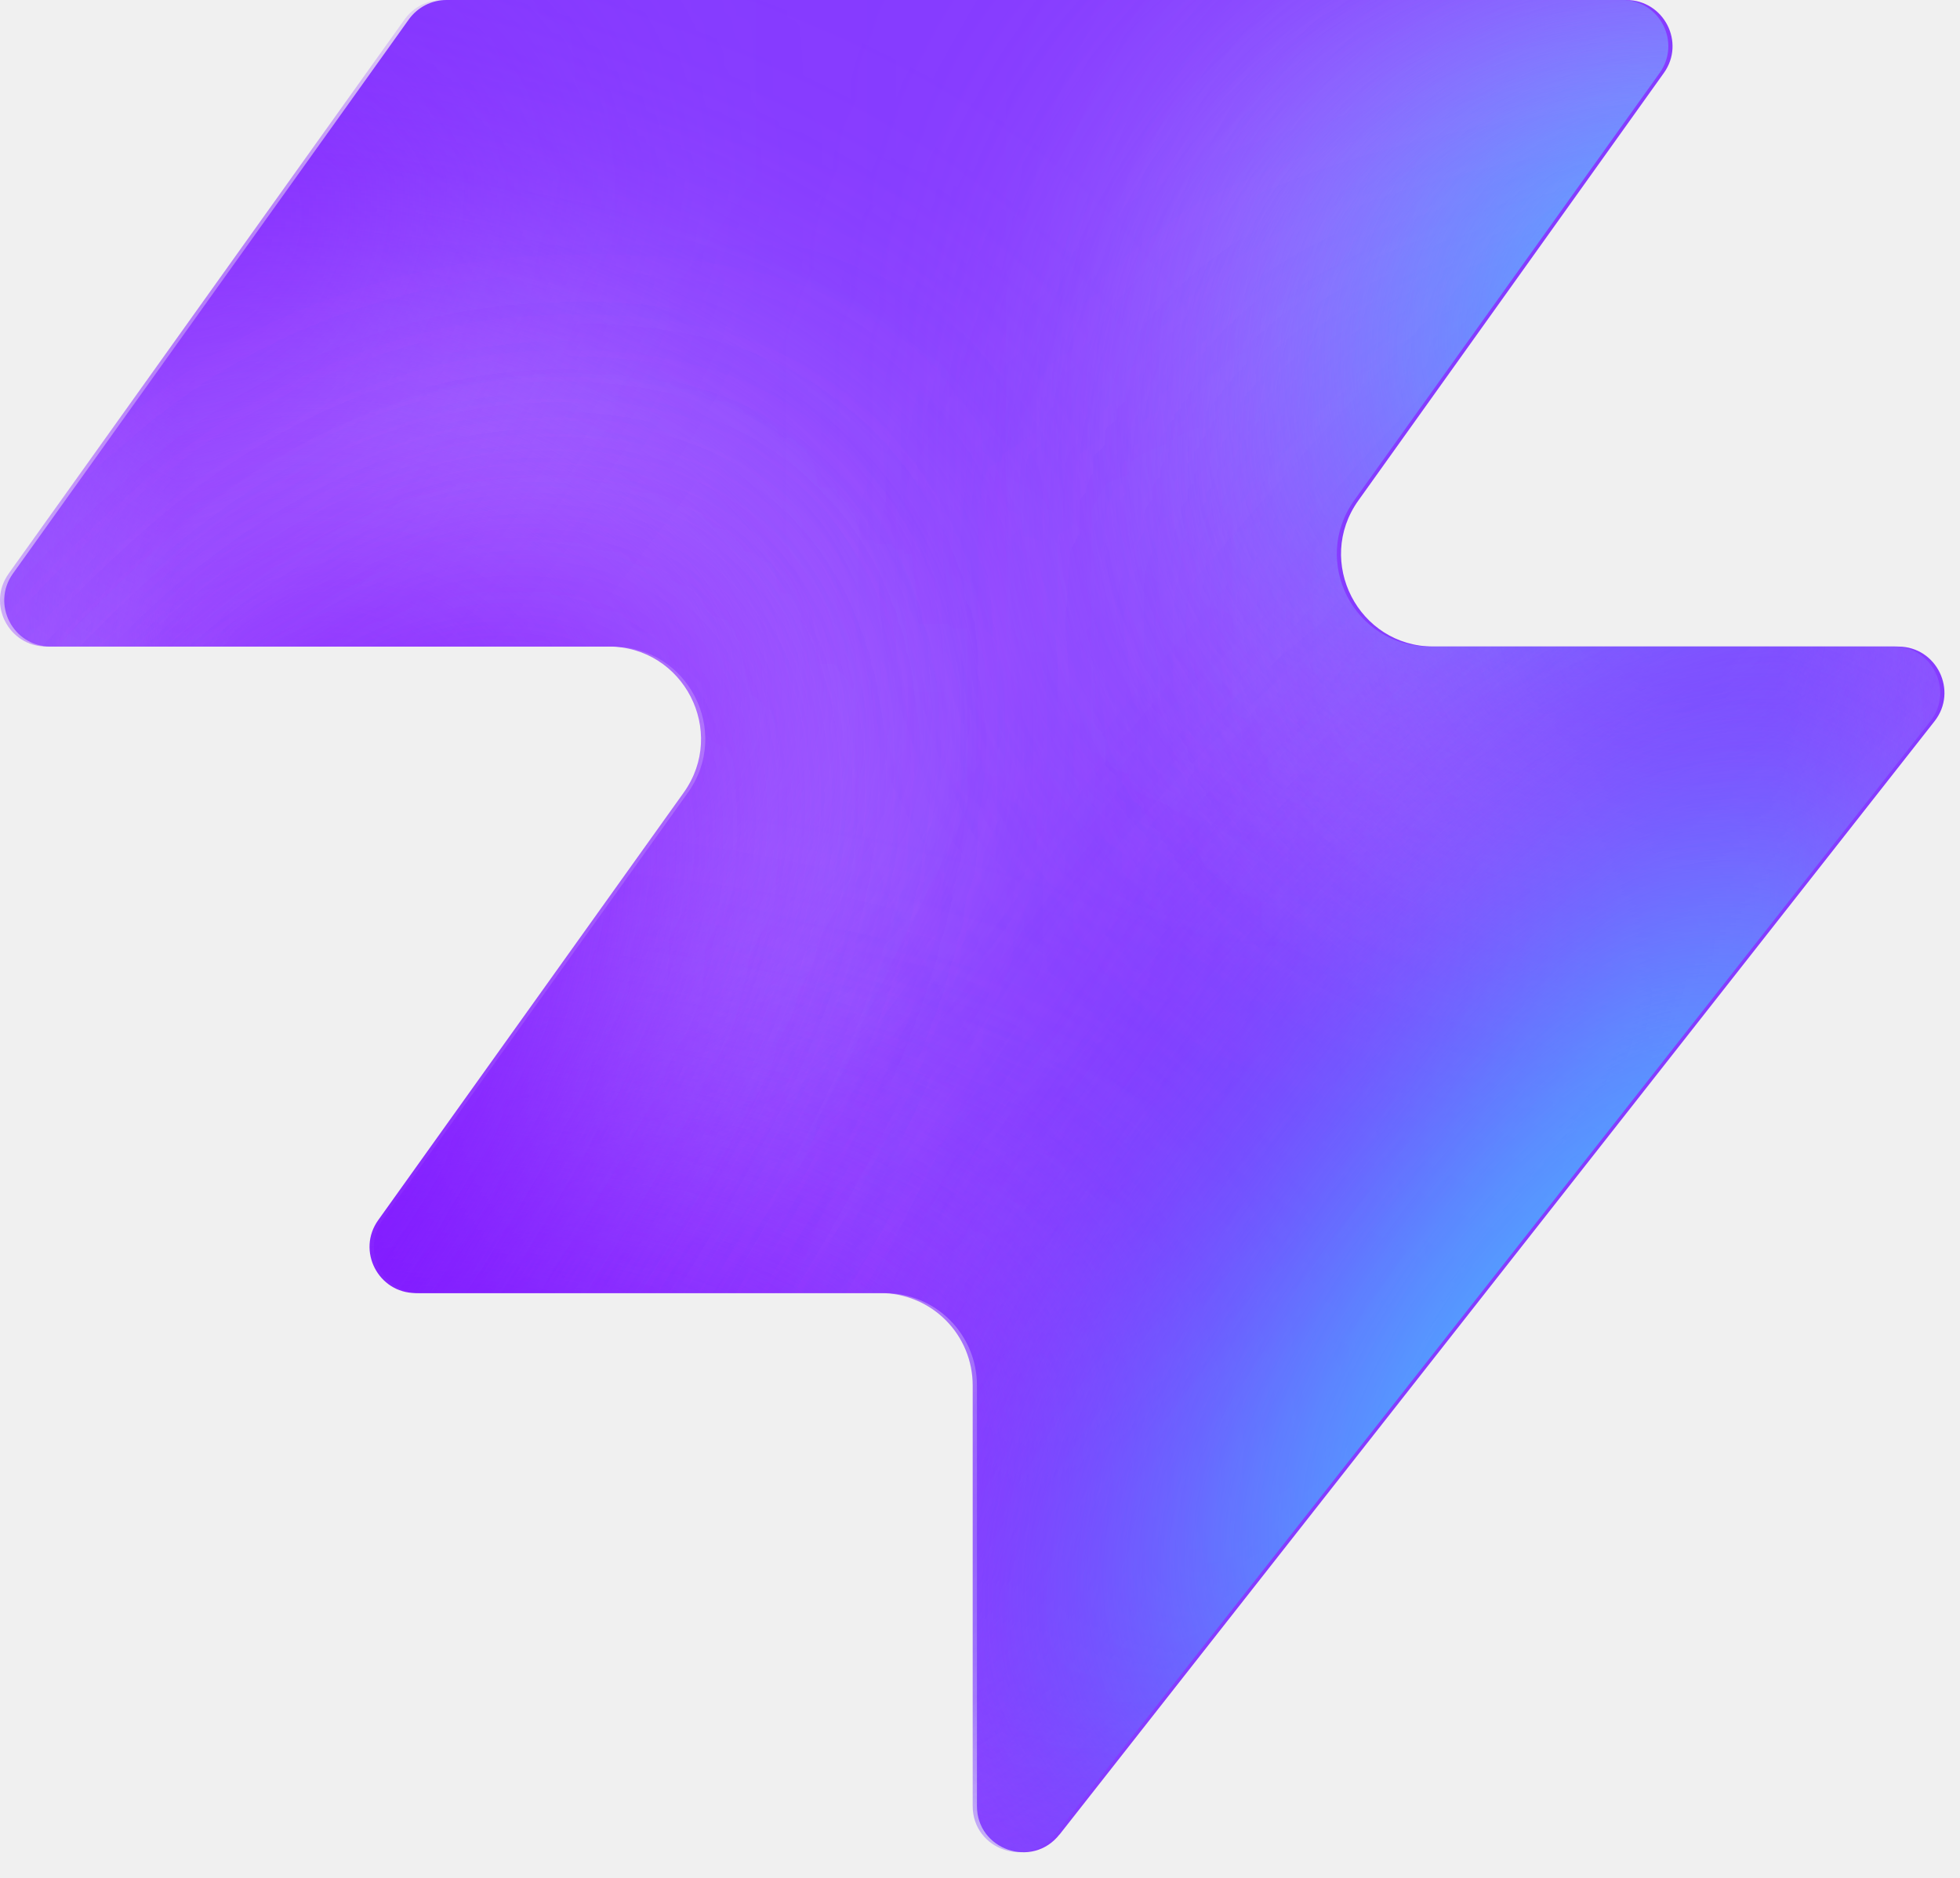
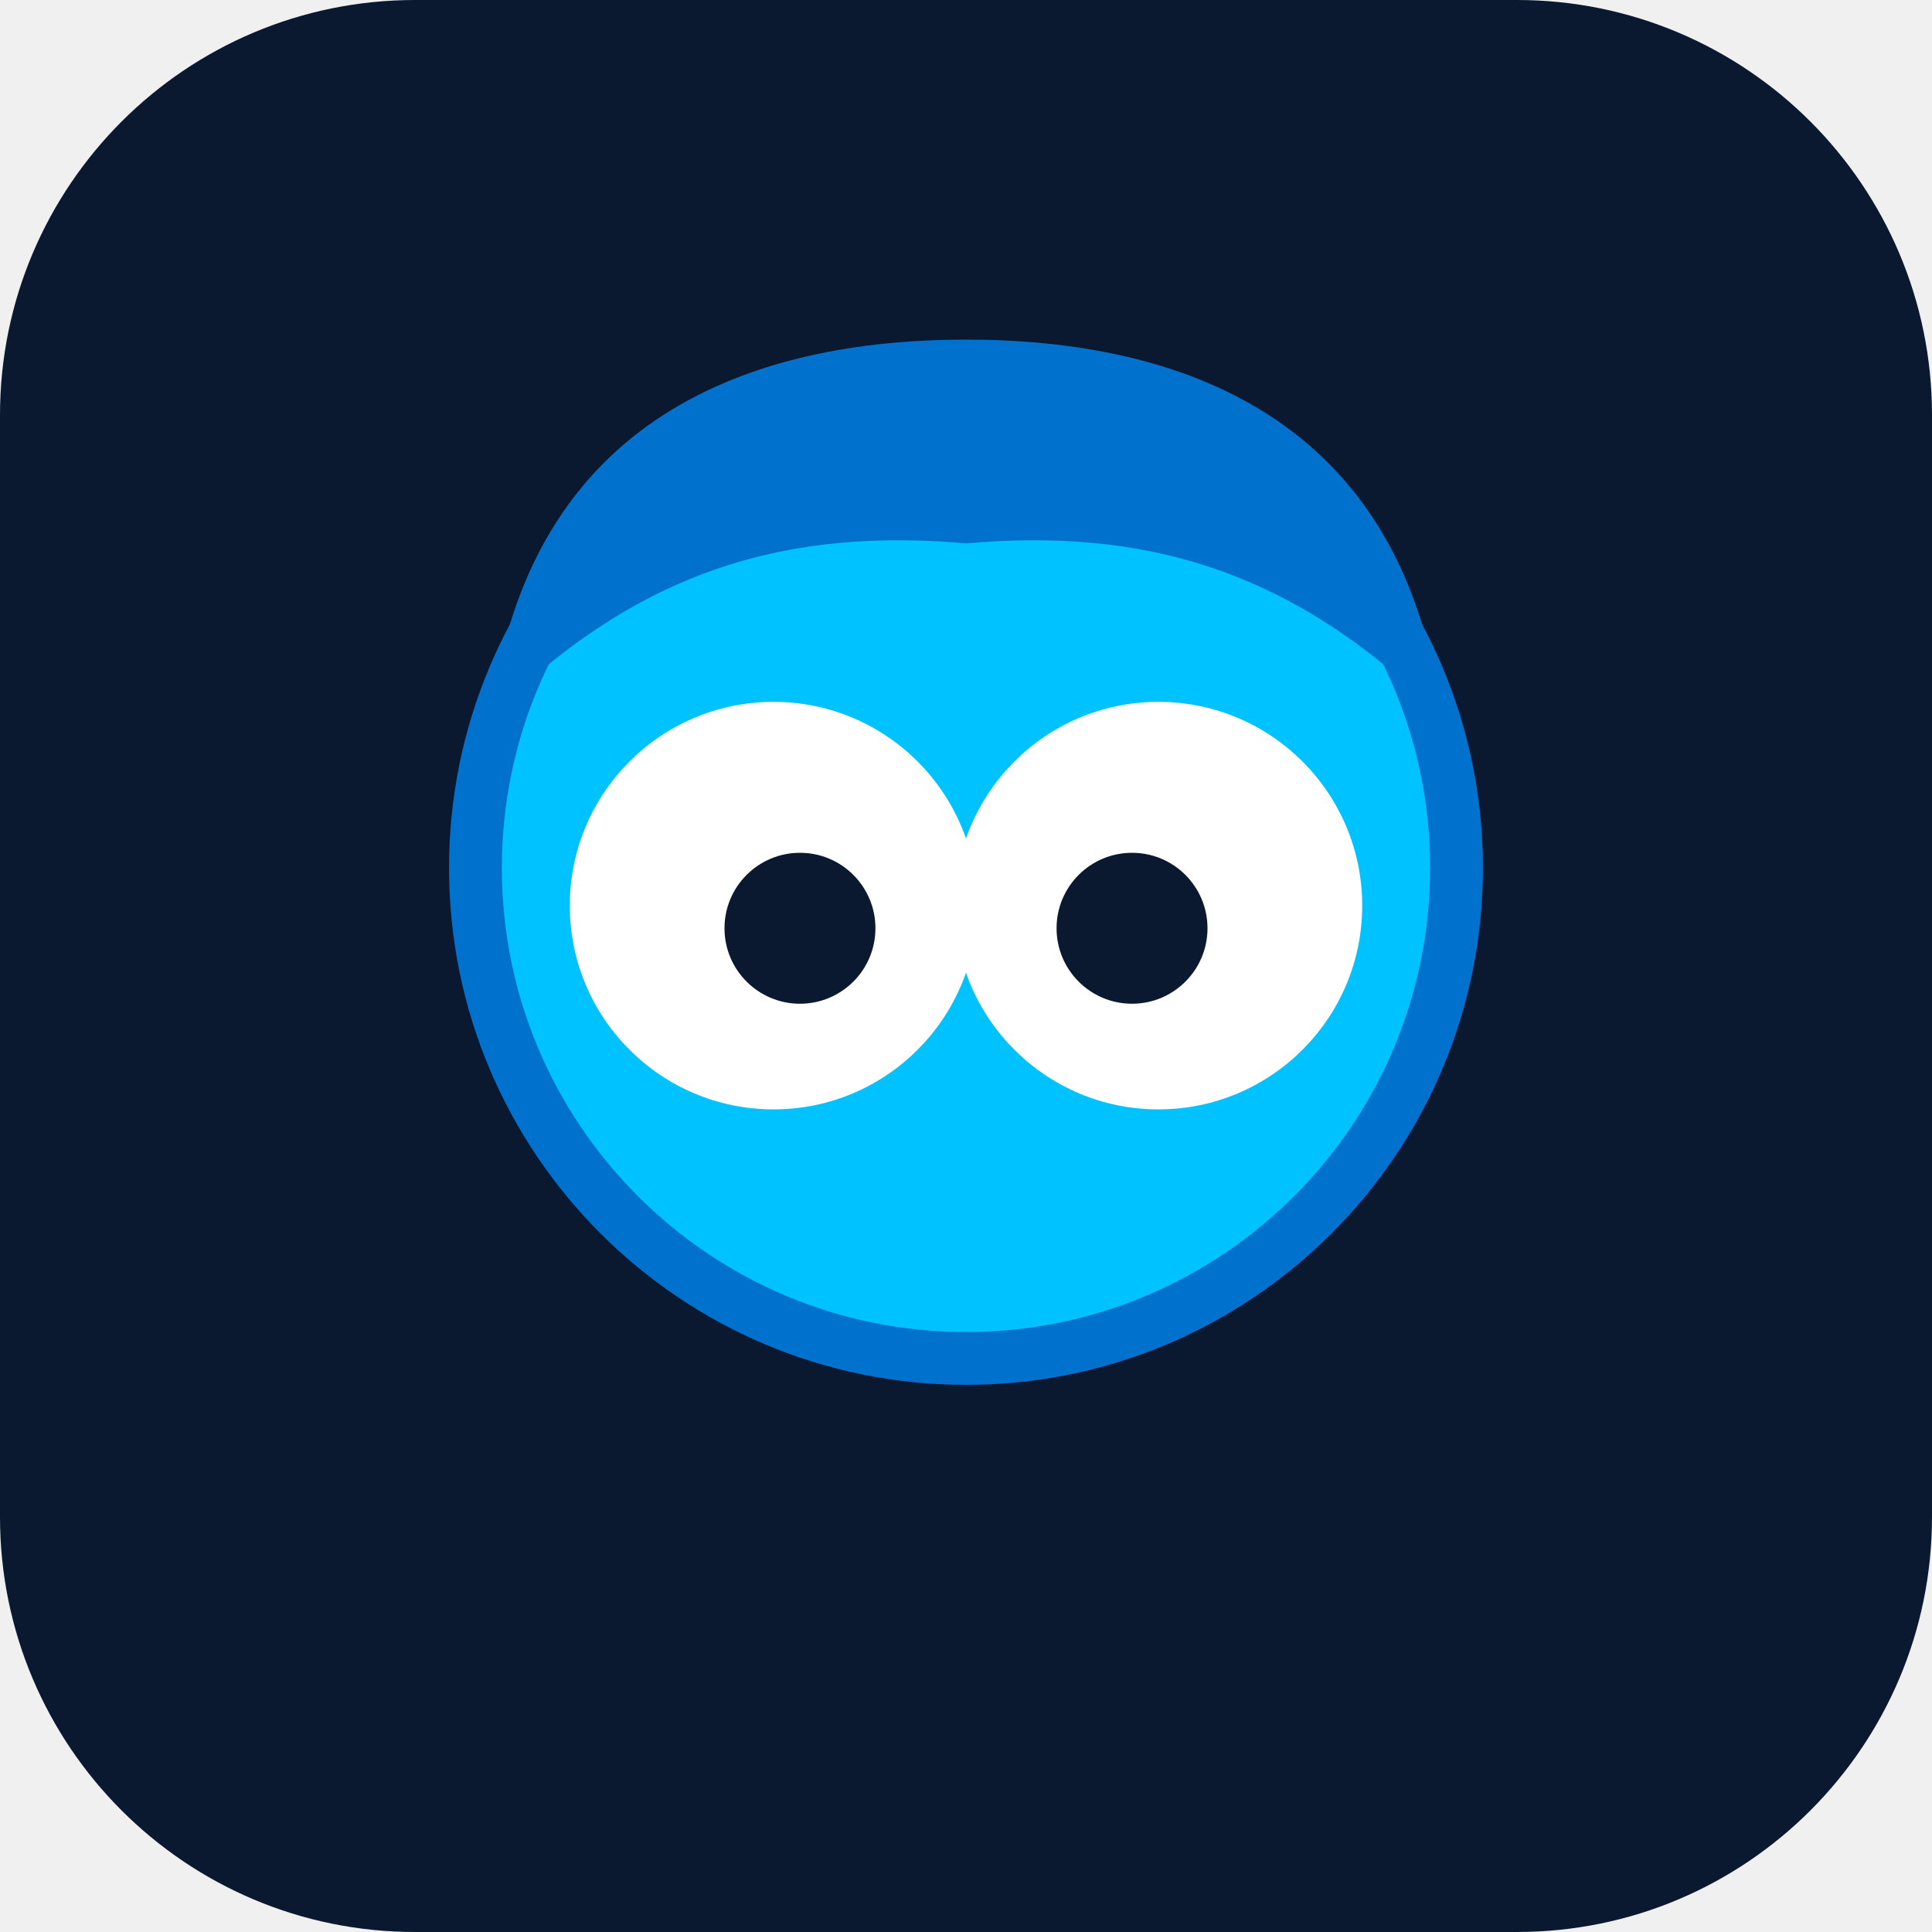
- <svg xmlns="http://www.w3.org/2000/svg" width="48" height="46" fill="none" viewBox="0 0 48 46">
-   <path fill="#863bff" d="M25.946 44.938c-.664.845-2.021.375-2.021-.698V33.937a2.26 2.26 0 0 0-2.262-2.262H10.287c-.92 0-1.456-1.04-.92-1.788l7.48-10.471c1.07-1.497 0-3.578-1.842-3.578H1.237c-.92 0-1.456-1.04-.92-1.788L10.013.474c.214-.297.556-.474.92-.474h28.894c.92 0 1.456 1.04.92 1.788l-7.48 10.471c-1.07 1.498 0 3.579 1.842 3.579h11.377c.943 0 1.473 1.088.89 1.83L25.947 44.94z" style="fill:#863bff;fill:color(display-p3 .525 .23 1);fill-opacity:1" />
-   <mask id="a" width="48" height="46" x="0" y="0" maskUnits="userSpaceOnUse" style="mask-type:alpha">
-     <path fill="#000" d="M25.842 44.938c-.664.844-2.021.375-2.021-.698V33.937a2.26 2.26 0 0 0-2.262-2.262H10.183c-.92 0-1.456-1.04-.92-1.788l7.48-10.471c1.07-1.498 0-3.579-1.842-3.579H1.133c-.92 0-1.456-1.04-.92-1.787L9.91.473c.214-.297.556-.474.92-.474h28.894c.92 0 1.456 1.04.92 1.788l-7.48 10.471c-1.07 1.498 0 3.578 1.842 3.578h11.377c.943 0 1.473 1.088.89 1.832L25.843 44.94z" style="fill:#000;fill-opacity:1" />
-   </mask>
-   <g mask="url(#a)">
-     <g filter="url(#b)">
-       <ellipse cx="5.508" cy="14.704" fill="#ede6ff" rx="5.508" ry="14.704" style="fill:#ede6ff;fill:color(display-p3 .927 .903 1);fill-opacity:1" transform="matrix(.00324 1 1 -.00324 -4.47 31.516)" />
-     </g>
-     <g filter="url(#c)">
-       <ellipse cx="10.399" cy="29.851" fill="#ede6ff" rx="10.399" ry="29.851" style="fill:#ede6ff;fill:color(display-p3 .927 .903 1);fill-opacity:1" transform="matrix(.00324 1 1 -.00324 -39.328 7.883)" />
-     </g>
-     <g filter="url(#d)">
-       <ellipse cx="5.508" cy="30.487" fill="#7e14ff" rx="5.508" ry="30.487" style="fill:#7e14ff;fill:color(display-p3 .492 .077 1);fill-opacity:1" transform="rotate(89.814 -25.913 -14.639)scale(1 -1)" />
-     </g>
-     <g filter="url(#e)">
-       <ellipse cx="5.508" cy="30.599" fill="#7e14ff" rx="5.508" ry="30.599" style="fill:#7e14ff;fill:color(display-p3 .492 .077 1);fill-opacity:1" transform="rotate(89.814 -32.644 -3.334)scale(1 -1)" />
-     </g>
-     <g filter="url(#f)">
-       <ellipse cx="5.508" cy="30.599" fill="#7e14ff" rx="5.508" ry="30.599" style="fill:#7e14ff;fill:color(display-p3 .492 .077 1);fill-opacity:1" transform="matrix(.00324 1 1 -.00324 -34.34 30.47)" />
-     </g>
-     <g filter="url(#g)">
-       <ellipse cx="14.072" cy="22.078" fill="#ede6ff" rx="14.072" ry="22.078" style="fill:#ede6ff;fill:color(display-p3 .927 .903 1);fill-opacity:1" transform="rotate(93.35 24.506 48.493)scale(-1 1)" />
-     </g>
-     <g filter="url(#h)">
-       <ellipse cx="3.47" cy="21.501" fill="#7e14ff" rx="3.47" ry="21.501" style="fill:#7e14ff;fill:color(display-p3 .492 .077 1);fill-opacity:1" transform="rotate(89.009 28.708 47.59)scale(-1 1)" />
-     </g>
-     <g filter="url(#i)">
-       <ellipse cx="3.47" cy="21.501" fill="#7e14ff" rx="3.47" ry="21.501" style="fill:#7e14ff;fill:color(display-p3 .492 .077 1);fill-opacity:1" transform="rotate(89.009 28.708 47.59)scale(-1 1)" />
-     </g>
-     <g filter="url(#j)">
-       <ellipse cx=".387" cy="8.972" fill="#7e14ff" rx="4.407" ry="29.108" style="fill:#7e14ff;fill:color(display-p3 .492 .077 1);fill-opacity:1" transform="rotate(39.51 .387 8.972)" />
-     </g>
-     <g filter="url(#k)">
-       <ellipse cx="47.523" cy="-6.092" fill="#7e14ff" rx="4.407" ry="29.108" style="fill:#7e14ff;fill:color(display-p3 .492 .077 1);fill-opacity:1" transform="rotate(37.892 47.523 -6.092)" />
-     </g>
-     <g filter="url(#l)">
-       <ellipse cx="41.412" cy="6.333" fill="#47bfff" rx="5.971" ry="9.665" style="fill:#47bfff;fill:color(display-p3 .28 .748 1);fill-opacity:1" transform="rotate(37.892 41.412 6.333)" />
-     </g>
-     <g filter="url(#m)">
-       <ellipse cx="-1.879" cy="38.332" fill="#7e14ff" rx="4.407" ry="29.108" style="fill:#7e14ff;fill:color(display-p3 .492 .077 1);fill-opacity:1" transform="rotate(37.892 -1.88 38.332)" />
-     </g>
-     <g filter="url(#n)">
-       <ellipse cx="-1.879" cy="38.332" fill="#7e14ff" rx="4.407" ry="29.108" style="fill:#7e14ff;fill:color(display-p3 .492 .077 1);fill-opacity:1" transform="rotate(37.892 -1.88 38.332)" />
-     </g>
-     <g filter="url(#o)">
-       <ellipse cx="35.651" cy="29.907" fill="#7e14ff" rx="4.407" ry="29.108" style="fill:#7e14ff;fill:color(display-p3 .492 .077 1);fill-opacity:1" transform="rotate(37.892 35.651 29.907)" />
-     </g>
-     <g filter="url(#p)">
-       <ellipse cx="38.418" cy="32.4" fill="#47bfff" rx="5.971" ry="15.297" style="fill:#47bfff;fill:color(display-p3 .28 .748 1);fill-opacity:1" transform="rotate(37.892 38.418 32.4)" />
-     </g>
-   </g>
-   <defs>
-     <filter id="b" width="60.045" height="41.654" x="-19.77" y="16.149" color-interpolation-filters="sRGB" filterUnits="userSpaceOnUse">
-       <feFlood flood-opacity="0" result="BackgroundImageFix" />
-       <feBlend in="SourceGraphic" in2="BackgroundImageFix" result="shape" />
-       <feGaussianBlur result="effect1_foregroundBlur_2002_17158" stdDeviation="7.659" />
-     </filter>
-     <filter id="c" width="90.34" height="51.437" x="-54.613" y="-7.533" color-interpolation-filters="sRGB" filterUnits="userSpaceOnUse">
-       <feFlood flood-opacity="0" result="BackgroundImageFix" />
-       <feBlend in="SourceGraphic" in2="BackgroundImageFix" result="shape" />
-       <feGaussianBlur result="effect1_foregroundBlur_2002_17158" stdDeviation="7.659" />
-     </filter>
-     <filter id="d" width="79.355" height="29.4" x="-49.64" y="2.03" color-interpolation-filters="sRGB" filterUnits="userSpaceOnUse">
-       <feFlood flood-opacity="0" result="BackgroundImageFix" />
-       <feBlend in="SourceGraphic" in2="BackgroundImageFix" result="shape" />
-       <feGaussianBlur result="effect1_foregroundBlur_2002_17158" stdDeviation="4.596" />
-     </filter>
-     <filter id="e" width="79.579" height="29.4" x="-45.045" y="20.029" color-interpolation-filters="sRGB" filterUnits="userSpaceOnUse">
-       <feFlood flood-opacity="0" result="BackgroundImageFix" />
-       <feBlend in="SourceGraphic" in2="BackgroundImageFix" result="shape" />
-       <feGaussianBlur result="effect1_foregroundBlur_2002_17158" stdDeviation="4.596" />
-     </filter>
-     <filter id="f" width="79.579" height="29.4" x="-43.513" y="21.178" color-interpolation-filters="sRGB" filterUnits="userSpaceOnUse">
-       <feFlood flood-opacity="0" result="BackgroundImageFix" />
-       <feBlend in="SourceGraphic" in2="BackgroundImageFix" result="shape" />
-       <feGaussianBlur result="effect1_foregroundBlur_2002_17158" stdDeviation="4.596" />
-     </filter>
-     <filter id="g" width="74.749" height="58.852" x="15.756" y="-17.901" color-interpolation-filters="sRGB" filterUnits="userSpaceOnUse">
-       <feFlood flood-opacity="0" result="BackgroundImageFix" />
-       <feBlend in="SourceGraphic" in2="BackgroundImageFix" result="shape" />
-       <feGaussianBlur result="effect1_foregroundBlur_2002_17158" stdDeviation="7.659" />
-     </filter>
-     <filter id="h" width="61.377" height="25.362" x="23.548" y="2.284" color-interpolation-filters="sRGB" filterUnits="userSpaceOnUse">
-       <feFlood flood-opacity="0" result="BackgroundImageFix" />
-       <feBlend in="SourceGraphic" in2="BackgroundImageFix" result="shape" />
-       <feGaussianBlur result="effect1_foregroundBlur_2002_17158" stdDeviation="4.596" />
-     </filter>
-     <filter id="i" width="61.377" height="25.362" x="23.548" y="2.284" color-interpolation-filters="sRGB" filterUnits="userSpaceOnUse">
-       <feFlood flood-opacity="0" result="BackgroundImageFix" />
-       <feBlend in="SourceGraphic" in2="BackgroundImageFix" result="shape" />
-       <feGaussianBlur result="effect1_foregroundBlur_2002_17158" stdDeviation="4.596" />
-     </filter>
-     <filter id="j" width="56.045" height="63.649" x="-27.636" y="-22.853" color-interpolation-filters="sRGB" filterUnits="userSpaceOnUse">
-       <feFlood flood-opacity="0" result="BackgroundImageFix" />
-       <feBlend in="SourceGraphic" in2="BackgroundImageFix" result="shape" />
-       <feGaussianBlur result="effect1_foregroundBlur_2002_17158" stdDeviation="4.596" />
-     </filter>
-     <filter id="k" width="54.814" height="64.646" x="20.116" y="-38.415" color-interpolation-filters="sRGB" filterUnits="userSpaceOnUse">
-       <feFlood flood-opacity="0" result="BackgroundImageFix" />
-       <feBlend in="SourceGraphic" in2="BackgroundImageFix" result="shape" />
-       <feGaussianBlur result="effect1_foregroundBlur_2002_17158" stdDeviation="4.596" />
-     </filter>
-     <filter id="l" width="33.541" height="35.313" x="24.641" y="-11.323" color-interpolation-filters="sRGB" filterUnits="userSpaceOnUse">
-       <feFlood flood-opacity="0" result="BackgroundImageFix" />
-       <feBlend in="SourceGraphic" in2="BackgroundImageFix" result="shape" />
-       <feGaussianBlur result="effect1_foregroundBlur_2002_17158" stdDeviation="4.596" />
-     </filter>
-     <filter id="m" width="54.814" height="64.646" x="-29.286" y="6.009" color-interpolation-filters="sRGB" filterUnits="userSpaceOnUse">
-       <feFlood flood-opacity="0" result="BackgroundImageFix" />
-       <feBlend in="SourceGraphic" in2="BackgroundImageFix" result="shape" />
-       <feGaussianBlur result="effect1_foregroundBlur_2002_17158" stdDeviation="4.596" />
-     </filter>
-     <filter id="n" width="54.814" height="64.646" x="-29.286" y="6.009" color-interpolation-filters="sRGB" filterUnits="userSpaceOnUse">
-       <feFlood flood-opacity="0" result="BackgroundImageFix" />
-       <feBlend in="SourceGraphic" in2="BackgroundImageFix" result="shape" />
-       <feGaussianBlur result="effect1_foregroundBlur_2002_17158" stdDeviation="4.596" />
-     </filter>
-     <filter id="o" width="54.814" height="64.646" x="8.244" y="-2.416" color-interpolation-filters="sRGB" filterUnits="userSpaceOnUse">
-       <feFlood flood-opacity="0" result="BackgroundImageFix" />
-       <feBlend in="SourceGraphic" in2="BackgroundImageFix" result="shape" />
-       <feGaussianBlur result="effect1_foregroundBlur_2002_17158" stdDeviation="4.596" />
-     </filter>
-     <filter id="p" width="39.409" height="43.623" x="18.713" y="10.588" color-interpolation-filters="sRGB" filterUnits="userSpaceOnUse">
-       <feFlood flood-opacity="0" result="BackgroundImageFix" />
-       <feBlend in="SourceGraphic" in2="BackgroundImageFix" result="shape" />
-       <feGaussianBlur result="effect1_foregroundBlur_2002_17158" stdDeviation="4.596" />
-     </filter>
-   </defs>
+ <svg xmlns="http://www.w3.org/2000/svg" viewBox="0 0 512 512">
+   <rect width="512" height="512" rx="110" fill="#0A192F" />
+   <circle cx="256" cy="230" r="130" fill="#00C2FF" stroke="#0072CE" stroke-width="14" />
+   <circle cx="205" cy="240" r="54" fill="#fff" />
+   <circle cx="307" cy="240" r="54" fill="#fff" />
+   <circle cx="212" cy="246" r="20" fill="#0A192F" />
+   <circle cx="300" cy="246" r="20" fill="#0A192F" />
+   <path d="M130 190c10-80 70-100 126-100s116 20 126 100c-40-40-80-50-126-46-46-4-86 6-126 46z" fill="#0072CE" />
</svg>
